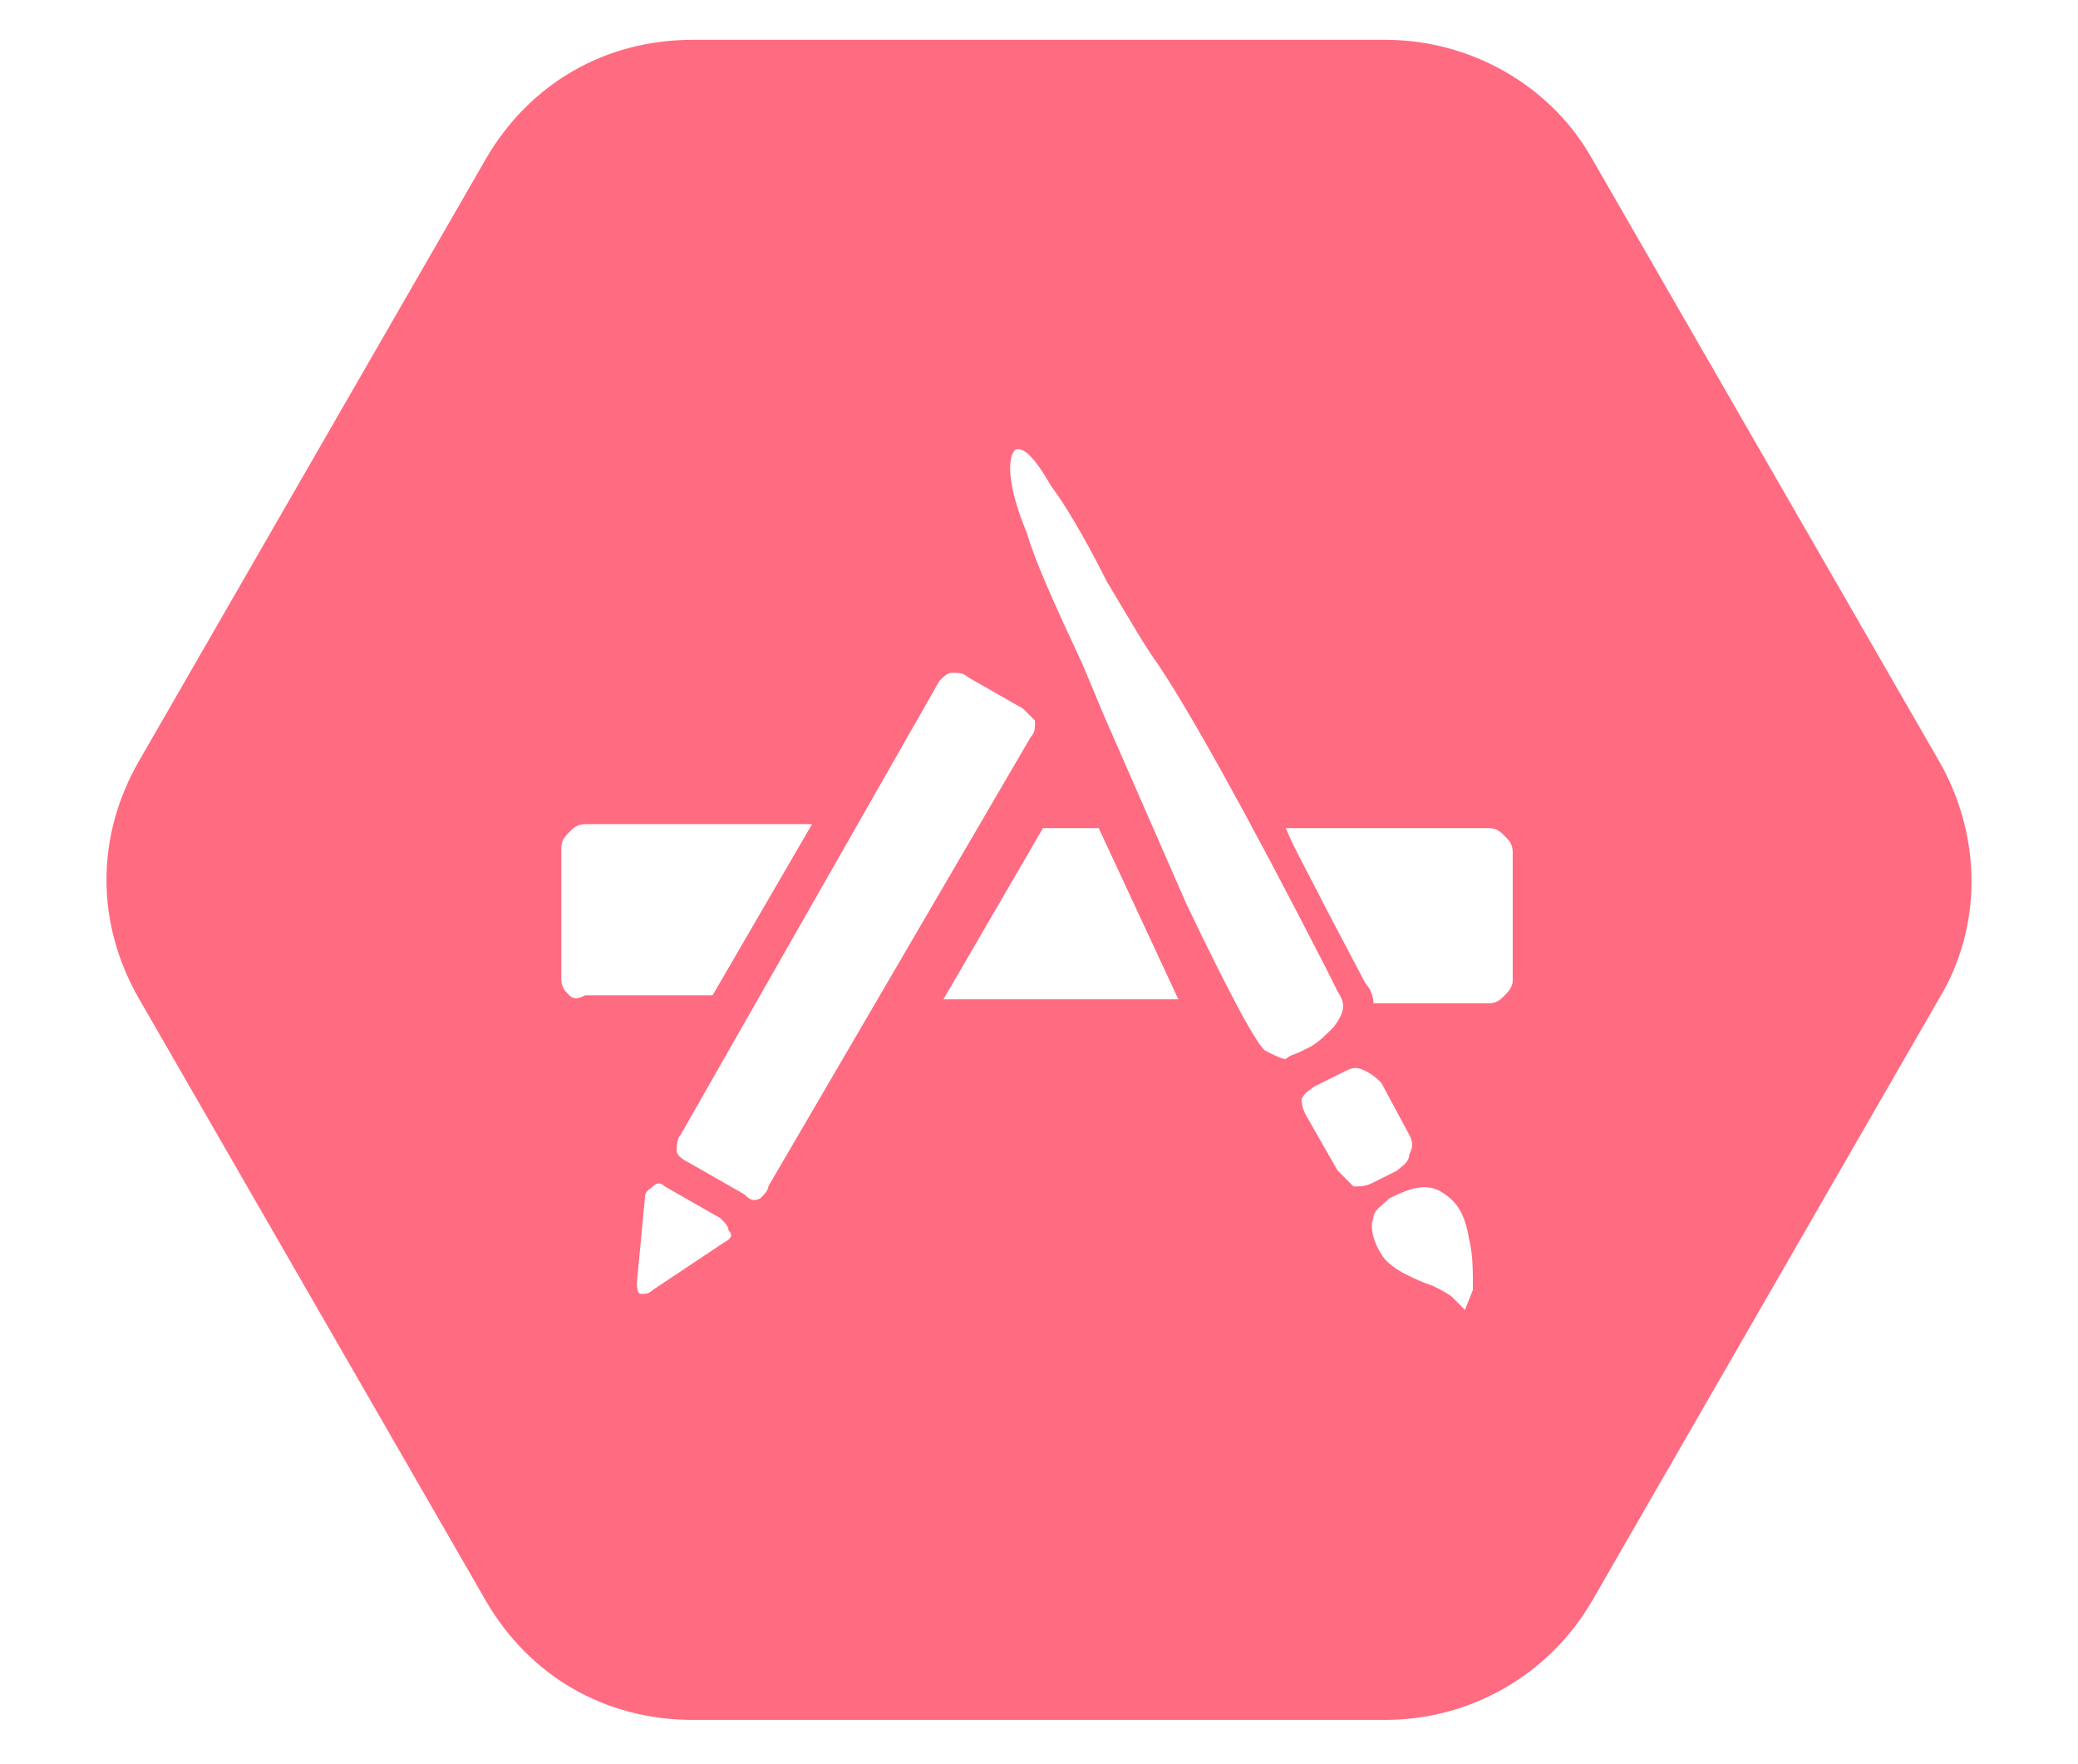
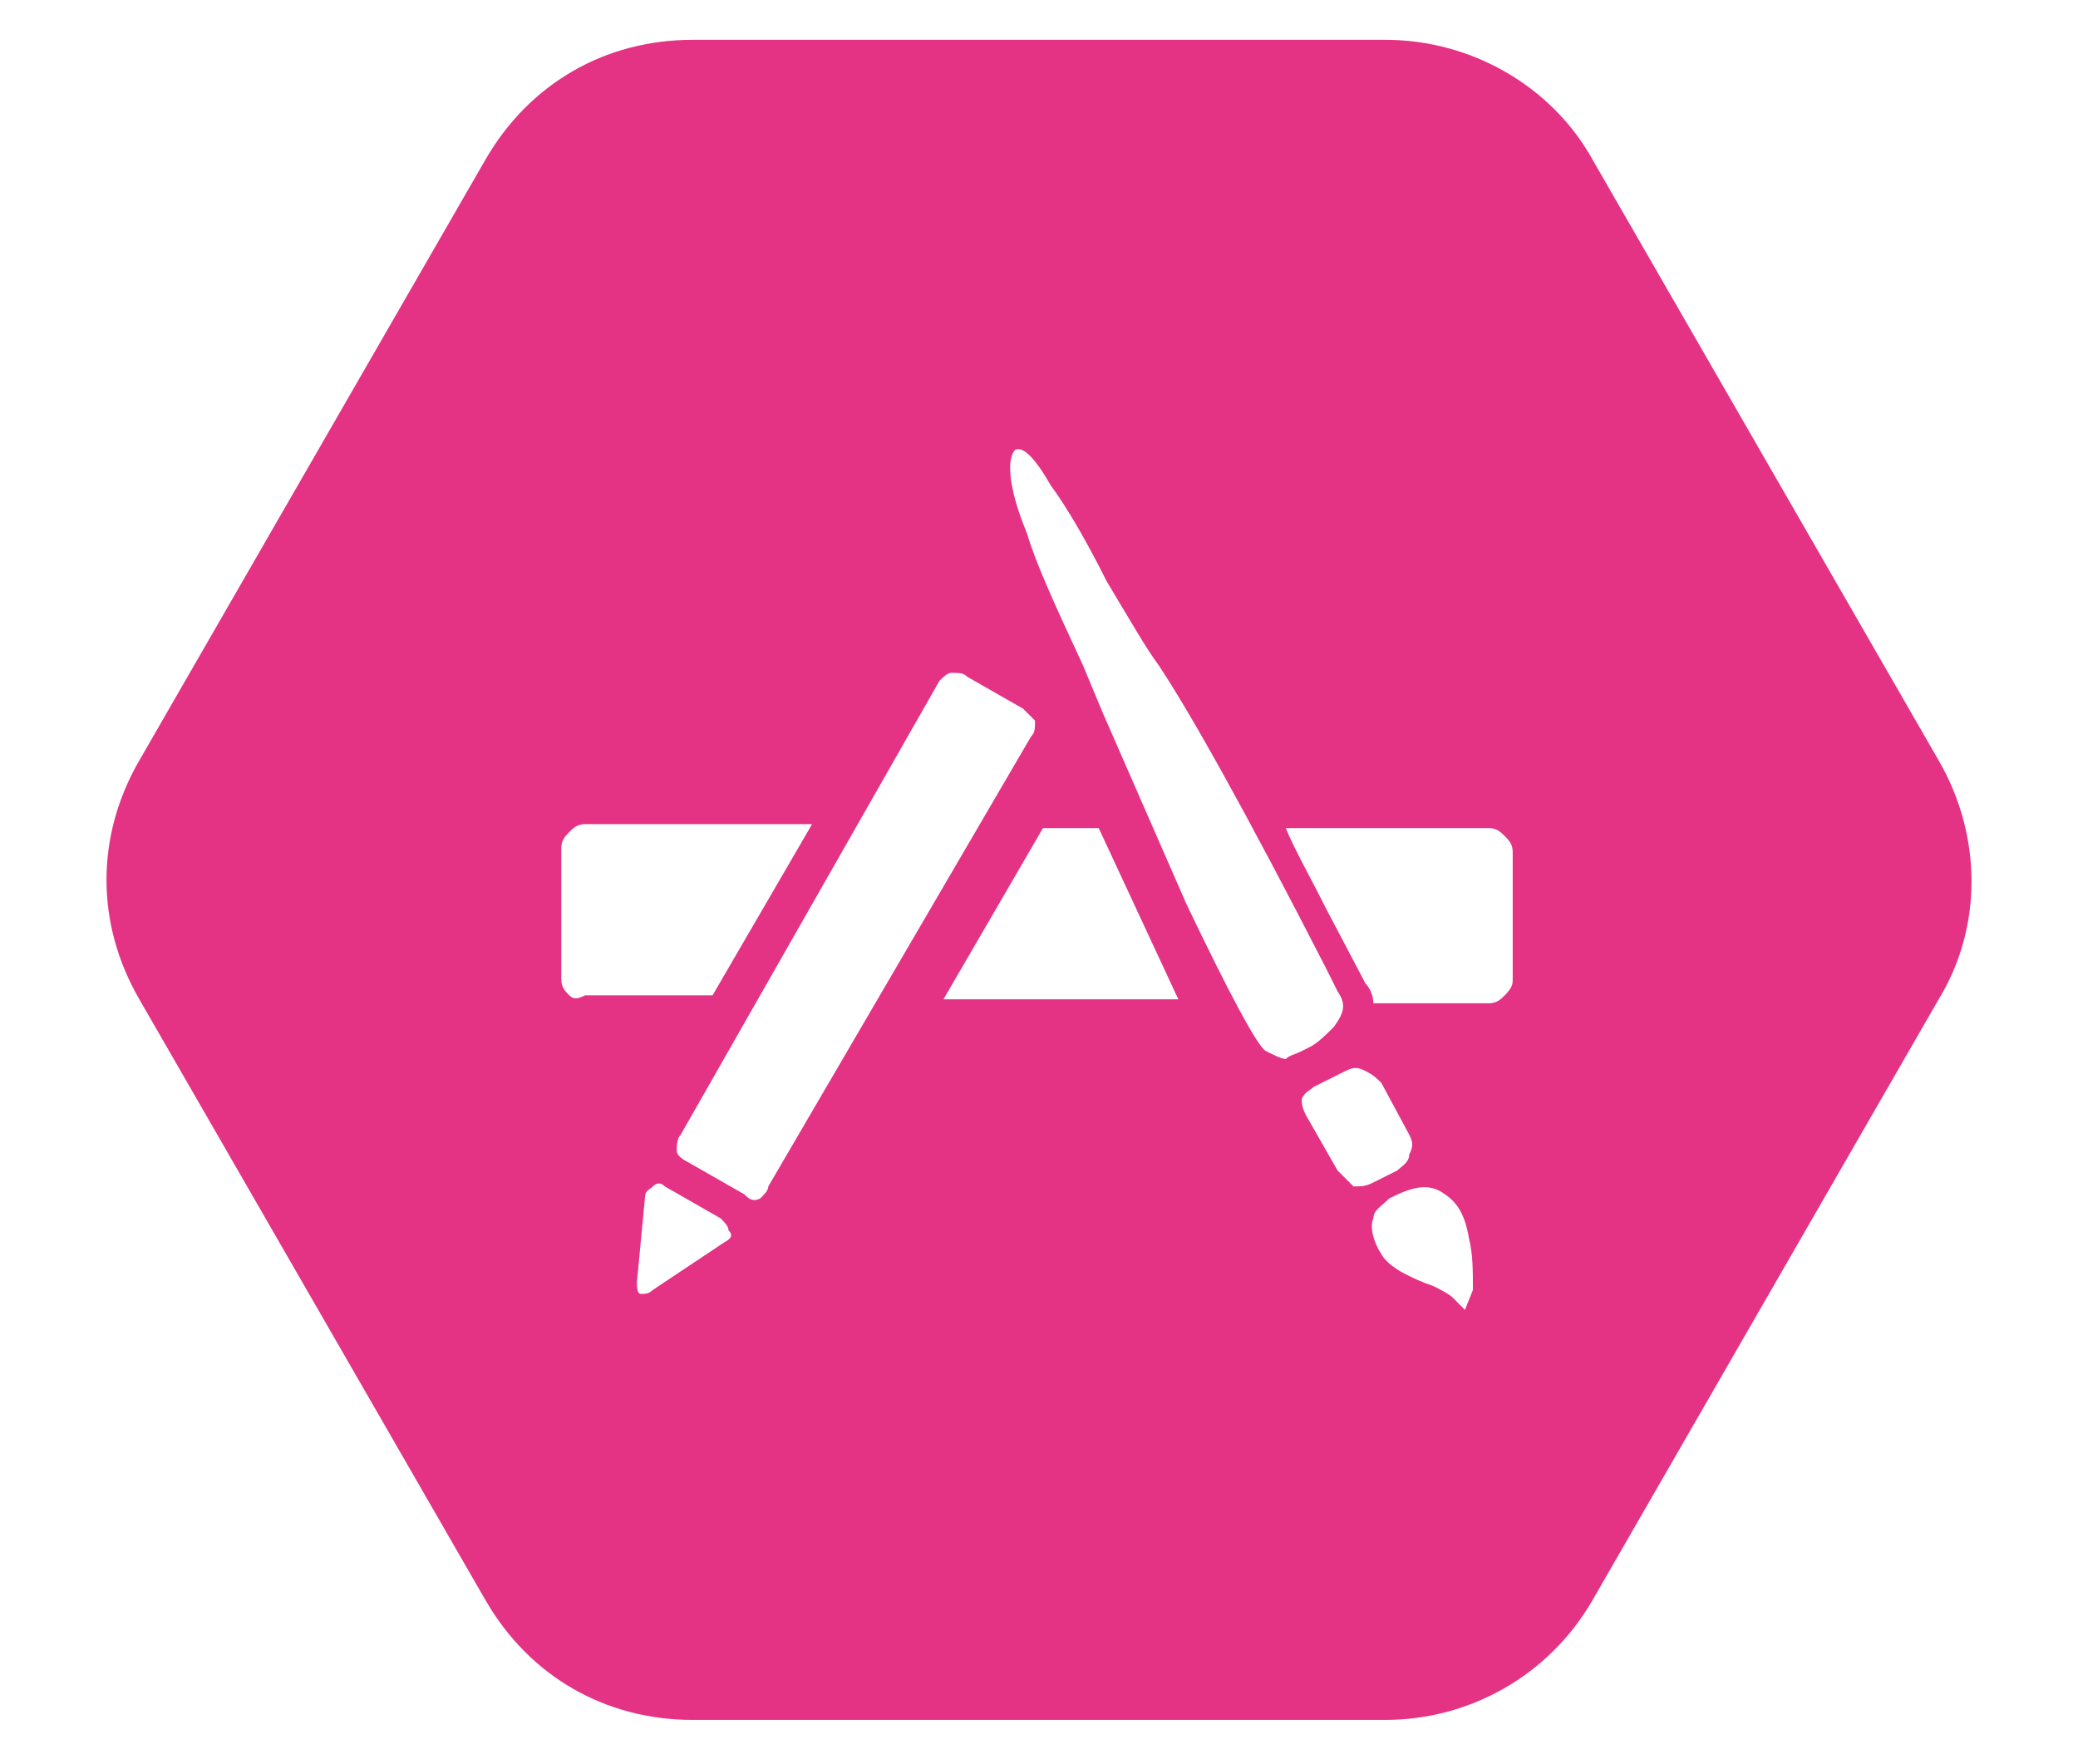
<svg xmlns="http://www.w3.org/2000/svg" version="1.1" id="Layer_1" x="0px" y="0px" viewBox="0 0 52.2 44.3" style="enable-background:new 0 0 52.2 44.3;" xml:space="preserve">
  <style type="text/css">
- 	.st0{fill:#FF6B81;}
+ 	.st0{fill:#E43384;}
</style>
  <path class="st0" d="M48.7,19.1L40,4c-1-1.8-3-3-5.2-3H17.4c-2.2,0-4.1,1.1-5.2,3L3.5,19.1c-1.1,1.9-1.1,4.1,0,6l8.7,15.1  c1.1,1.9,3,3,5.2,3h17.4c2.1,0,4.1-1.1,5.2-3l8.7-15.1C49.8,23.3,49.8,21,48.7,19.1z M14.3,25c-0.1-0.1-0.2-0.2-0.2-0.4v-3.3  c0-0.2,0.1-0.3,0.2-0.4c0.1-0.1,0.2-0.2,0.4-0.2h5.7L17.9,25h-3.2C14.5,25.1,14.4,25.1,14.3,25z M18.2,31.2l-1.8,1.2  c-0.1,0.1-0.2,0.1-0.3,0.1c-0.1,0-0.1-0.2-0.1-0.3l0.2-2.1c0-0.2,0.1-0.2,0.2-0.3c0.1-0.1,0.2-0.1,0.3,0l1.4,0.8  c0.1,0.1,0.2,0.2,0.2,0.3C18.4,31,18.4,31.1,18.2,31.2z M19.1,30.1c-0.2,0.1-0.3,0-0.4-0.1l-1.4-0.8C17.1,29.1,17,29,17,28.9  s0-0.3,0.1-0.4l6.5-11.4c0.1-0.1,0.2-0.2,0.3-0.2c0.2,0,0.3,0,0.4,0.1l1.4,0.8c0.1,0.1,0.2,0.2,0.3,0.3c0,0.2,0,0.3-0.1,0.4  l-6.6,11.3C19.3,29.9,19.2,30,19.1,30.1z M23.7,25.1l2.5-4.3h1.4l2,4.3C29.6,25.1,23.7,25.1,23.7,25.1z M31.8,26.4  c-0.2-0.1-0.9-1.4-2-3.7c-0.7-1.6-1.4-3.2-2.1-4.8l-0.5-1.2c-0.7-1.5-1.2-2.6-1.4-3.3c-0.5-1.2-0.5-1.9-0.3-2.1  c0.2-0.1,0.5,0.2,0.9,0.9c0.3,0.4,0.8,1.2,1.4,2.4c0.6,1,1,1.7,1.3,2.1c0.8,1.2,2.2,3.7,4.2,7.6l0.3,0.6c0.2,0.3,0.2,0.5-0.1,0.9  c-0.2,0.2-0.4,0.4-0.6,0.5l-0.2,0.1c-0.2,0.1-0.3,0.1-0.4,0.2C32.2,26.6,32,26.5,31.8,26.4z M33.6,29.4L32.8,28  c-0.1-0.2-0.1-0.3-0.1-0.4c0.1-0.2,0.2-0.2,0.3-0.3l0.8-0.4c0.2-0.1,0.3-0.1,0.5,0s0.3,0.2,0.4,0.3l0.7,1.3c0.1,0.2,0.1,0.3,0,0.5  c0,0.2-0.2,0.3-0.3,0.4l-0.6,0.3c-0.2,0.1-0.3,0.1-0.5,0.1C33.8,29.6,33.7,29.5,33.6,29.4z M36.8,32.9c-0.1-0.1-0.2-0.2-0.3-0.3  s-0.3-0.2-0.5-0.3c-0.3-0.1-0.5-0.2-0.7-0.3c-0.2-0.1-0.5-0.3-0.6-0.5c-0.2-0.3-0.3-0.7-0.2-0.9c0-0.2,0.2-0.3,0.4-0.5l0,0  c0.6-0.3,1-0.4,1.4-0.1c0.3,0.2,0.5,0.5,0.6,1.1c0.1,0.4,0.1,0.8,0.1,1.3L36.8,32.9z M38,24.6c0,0.1,0,0.2-0.2,0.4  c-0.1,0.1-0.2,0.2-0.4,0.2h-2.9c0-0.2-0.1-0.4-0.2-0.5l-1-1.9c-0.4-0.8-0.8-1.5-1-2h5.1c0.2,0,0.3,0.1,0.4,0.2  c0.1,0.1,0.2,0.2,0.2,0.4C38,21.4,38,24.6,38,24.6z" />
</svg>
